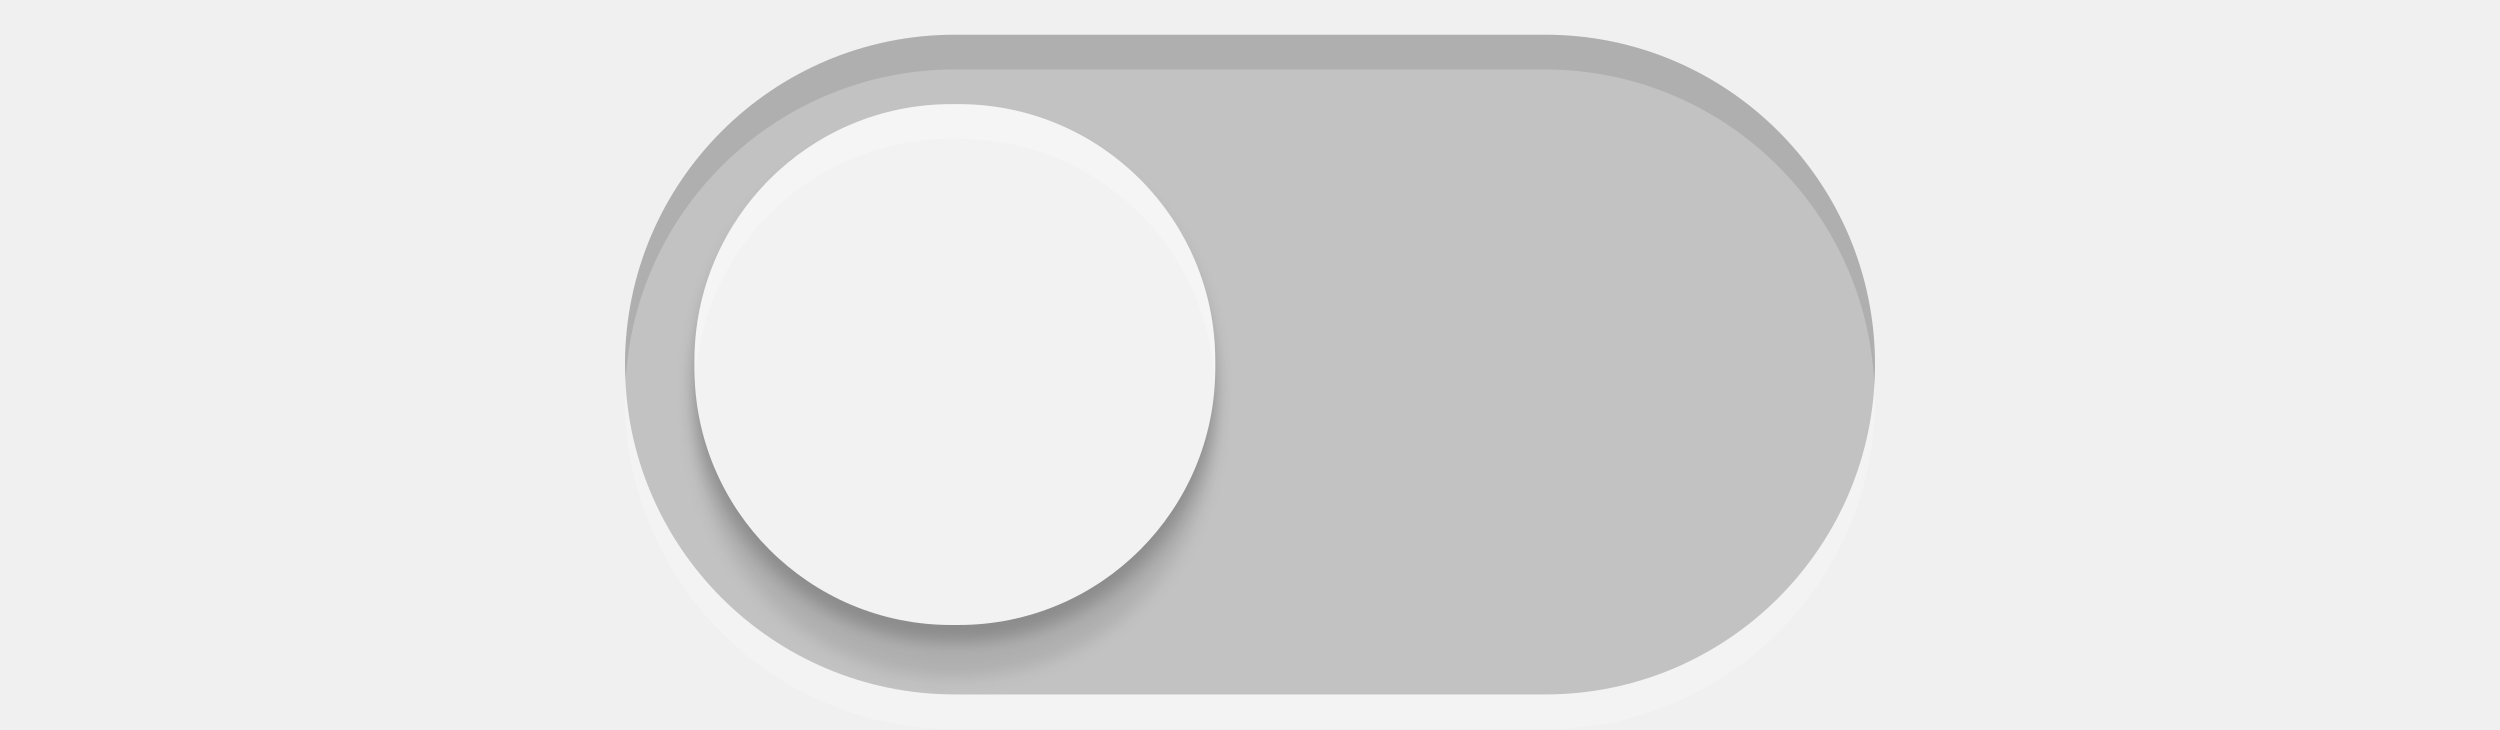
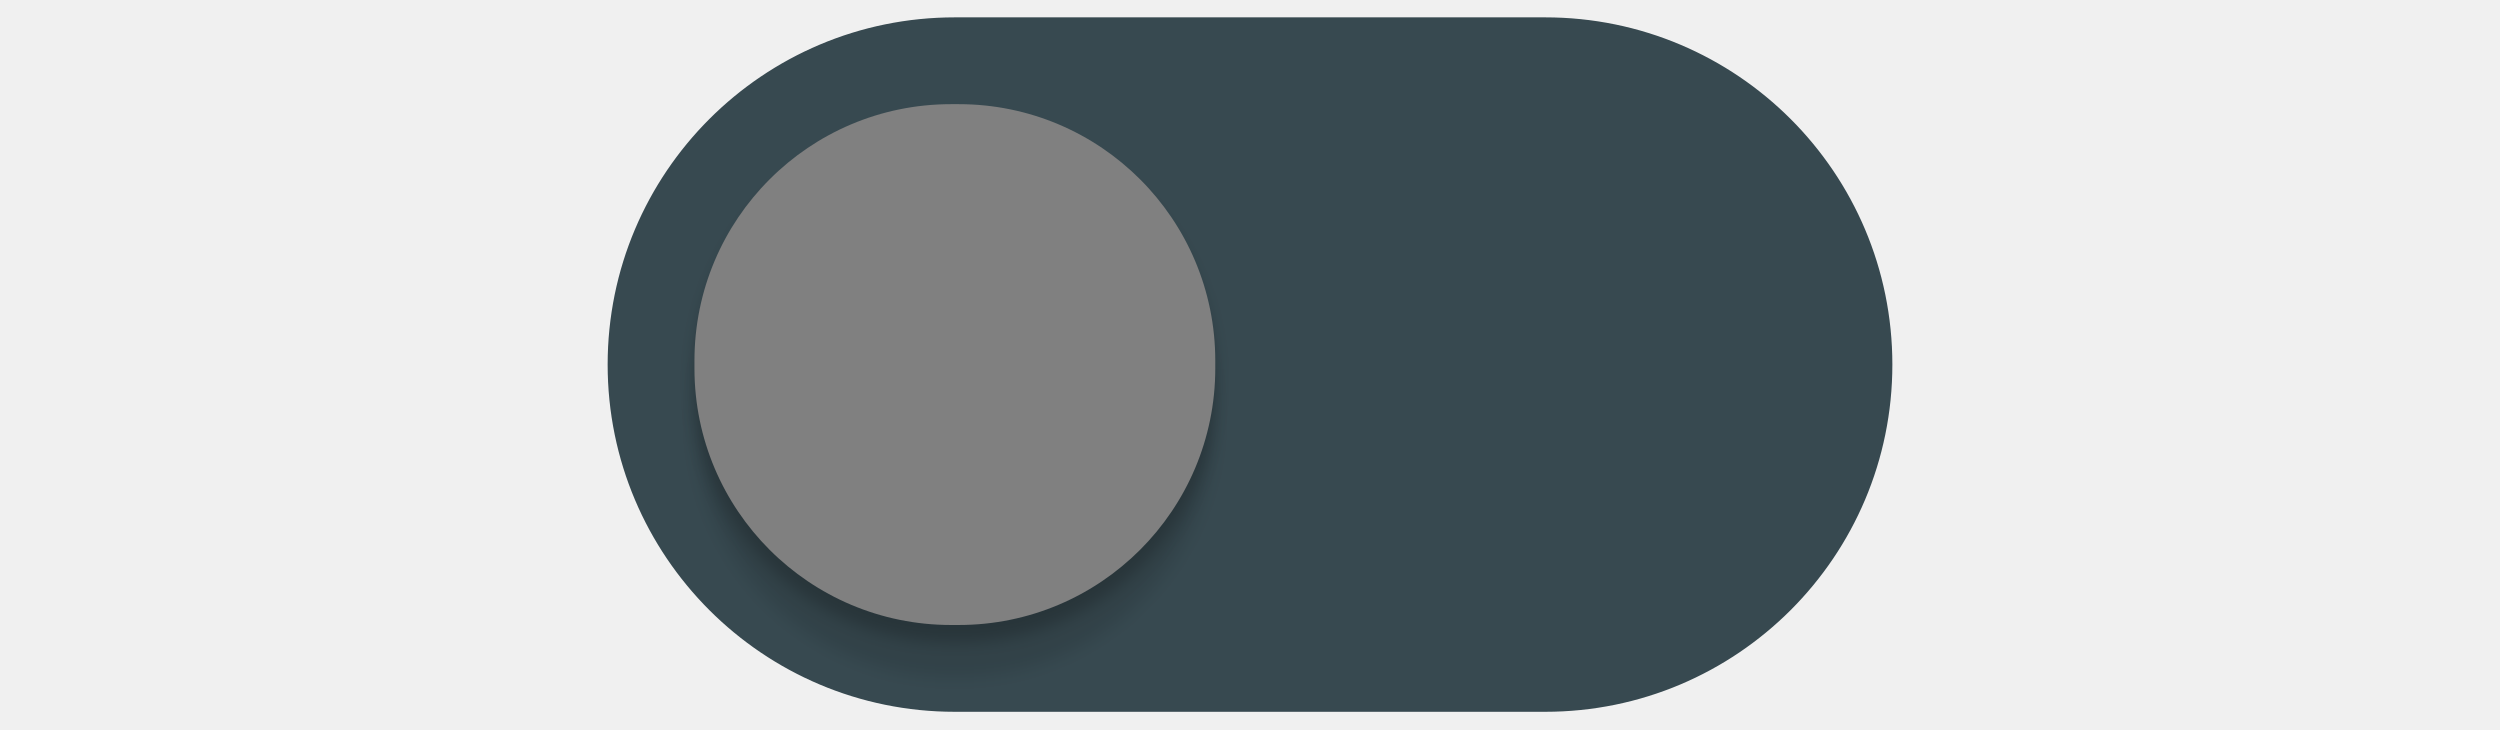
<svg xmlns="http://www.w3.org/2000/svg" xmlns:xlink="http://www.w3.org/1999/xlink" width="72" height="21" id="svg2857" version="1.1">
  <defs id="defs2859">
    <linearGradient id="linearGradient3864">
      <stop style="stop-color:#a248af;stop-opacity:1;" offset="0" id="stop3866" />
      <stop style="stop-color:#a86ab1;stop-opacity:1;" offset="1" id="stop3868" />
    </linearGradient>
    <clipPath clipPathUnits="userSpaceOnUse" id="clipPath3860">
      <rect style="opacity:0.7;color:#000000;fill:#000000;fill-opacity:1;fill-rule:nonzero;stroke:none;stroke-width:2;marker:none;visibility:visible;display:inline;overflow:visible;enable-background:new" id="rect3862" width="72" height="21" x="0" y="0" ry="10.5" />
    </clipPath>
    <linearGradient xlink:href="#linearGradient3864" id="linearGradient3870" x1="464.643" y1="783.362" x2="464.643" y2="803.362" gradientUnits="userSpaceOnUse" gradientTransform="translate(-444.6429,-782.3622)" />
    <linearGradient xlink:href="#linearGradient3864" id="linearGradient3789" gradientUnits="userSpaceOnUse" gradientTransform="translate(-444.6429,-782.3622)" x1="464.643" y1="783.362" x2="464.643" y2="803.362" />
    <linearGradient xlink:href="#linearGradient3864" id="linearGradient3808" gradientUnits="userSpaceOnUse" gradientTransform="translate(-444.6429,-782.3622)" x1="464.643" y1="783.362" x2="464.643" y2="803.362" />
    <filter style="color-interpolation-filters:sRGB" id="filter930" x="-0.036" width="1.072" y="-0.036" height="1.072">
      <feGaussianBlur stdDeviation="0.225" id="feGaussianBlur932" />
    </filter>
  </defs>
  <g id="layer1" transform="translate(-444.6429,-782.3622)">
-     <path style="fill:#ffffff;fill-opacity:0.2" d="M 18.02 10.914 A 9.5 9.5 0 0 0 18 11.5 A 9.5 9.5 0 0 0 27.5 21 L 35 21 L 37 21 L 44.5 21 A 9.5 9.5 0 0 0 54 11.5 A 9.5 9.5 0 0 0 53.98 11.086 A 9.5 9.5 0 0 1 44.5 20 L 37 20 L 35 20 L 27.5 20 A 9.5 9.5 0 0 1 18.02 10.914 z " transform="translate(444.6429,782.3622)" id="path900" />
-     <path style="fill:#c2c2c2;fill-opacity:1" d="m 472.143,783.362 a 9.5,9.5 0 0 0 -9.5,9.5 9.5,9.5 0 0 0 9.5,9.5 h 7.5 2 7.5 a 9.5,9.5 0 0 0 9.5,-9.5 9.5,9.5 0 0 0 -9.5,-9.5 h -7.5 -2 z" id="path872" />
+     <path style="opacity:1;fill:none;fill-opacity:1" d="M 18.02,10.914 A 9.5,9.5 0 0 0 18,11.5 9.5,9.5 0 0 0 27.5,21 h 7.5 2 7.5 A 9.5,9.5 0 0 0 54,11.5 9.5,9.5 0 0 0 53.98,11.086 9.5,9.5 0 0 1 44.5,20 H 37 35 27.5 a 9.5,9.5 0 0 1 -9.48,-9.086 z" transform="translate(444.6429,782.3622)" id="path900" />
+     <path style="fill:#374950;fill-opacity:1;stroke:#374950;stroke-opacity:1" d="m 472.143,783.362 a 9.5,9.5 0 0 0 -9.5,9.5 9.5,9.5 0 0 0 9.5,9.5 h 7.5 2 7.5 a 9.5,9.5 0 0 0 9.5,-9.5 9.5,9.5 0 0 0 -9.5,-9.5 h -7.5 -2 z" id="path872" />
    <rect style="color:#000000;display:inline;overflow:visible;visibility:visible;opacity:1;fill:#000000;fill-opacity:0.1;fill-rule:nonzero;stroke:none;stroke-width:1.765;stroke-opacity:1;marker:none;filter:url(#filter930);enable-background:new" id="rect934" width="15" height="15" x="464.643" y="786.862" ry="7.392" />
    <rect ry="7.392" y="785.862" x="464.643" height="15" width="15" id="rect912" style="color:#000000;display:inline;overflow:visible;visibility:visible;opacity:1;fill:#000000;fill-opacity:0.2;fill-rule:nonzero;stroke:none;stroke-width:1.765;stroke-opacity:1;marker:none;filter:url(#filter930);enable-background:new" />
-     <rect style="color:#000000;display:inline;overflow:visible;visibility:visible;opacity:1;fill:#f2f2f2;fill-opacity:1;fill-rule:nonzero;stroke:none;stroke-width:1.765;stroke-opacity:1;marker:none;enable-background:new" id="rect3872" width="15" height="15" x="464.643" y="785.362" ry="7.392" />
-     <path style="fill:#000000;fill-opacity:0.1" d="M 27.5 1 A 9.5 9.5 0 0 0 18 10.5 A 9.5 9.5 0 0 0 18.02 10.914 A 9.5 9.5 0 0 1 27.5 2 L 35 2 L 37 2 L 44.5 2 A 9.5 9.5 0 0 1 53.98 11.086 A 9.5 9.5 0 0 0 54 10.5 A 9.5 9.5 0 0 0 44.5 1 L 37 1 L 35 1 L 27.5 1 z " transform="translate(444.6429,782.3622)" id="path902" />
-     <path style="color:#000000;display:inline;overflow:visible;visibility:visible;opacity:1;fill:#ffffff;fill-opacity:0.2;fill-rule:nonzero;stroke:none;stroke-width:1.765;stroke-opacity:1;marker:none;enable-background:new" d="m 472.035,785.362 c -4.095,0 -7.393,3.297 -7.393,7.393 v 0.215 c 0,0.133 0.013,0.262 0.019,0.393 0.204,-3.91 3.41,-7 7.373,-7 h 0.215 c 3.963,0 7.169,3.09 7.373,7 0.007,-0.131 0.019,-0.26 0.019,-0.393 v -0.215 c 0,-4.095 -3.297,-7.393 -7.393,-7.393 z" id="rect936" />
+     <rect style="color:#000000;display:inline;overflow:visible;visibility:visible;opacity:1;fill:#808080;fill-opacity:1;fill-rule:nonzero;stroke:none;stroke-width:1.765;stroke-opacity:1;marker:none;enable-background:new" id="rect3872" width="15" height="15" x="464.643" y="785.362" ry="7.392" />
+     <path style="fill:none;fill-opacity:1" d="M 27.5,1 A 9.5,9.5 0 0 0 18,10.5 9.5,9.5 0 0 0 18.02,10.914 9.5,9.5 0 0 1 27.5,2 h 7.5 2 7.5 A 9.5,9.5 0 0 1 53.98,11.086 9.5,9.5 0 0 0 54,10.5 9.5,9.5 0 0 0 44.5,1 H 37 35 Z" transform="translate(444.6429,782.3622)" id="path902" />
+     <path style="color:#000000;display:inline;overflow:visible;visibility:visible;opacity:1;fill:none;fill-opacity:0.2;fill-rule:nonzero;stroke:none;stroke-width:1.765;stroke-opacity:1;marker:none;enable-background:new" d="m 472.035,785.362 c -4.095,0 -7.393,3.297 -7.393,7.393 v 0.215 c 0,0.133 0.013,0.262 0.019,0.393 0.204,-3.91 3.41,-7 7.373,-7 h 0.215 c 3.963,0 7.169,3.09 7.373,7 0.007,-0.131 0.019,-0.26 0.019,-0.393 v -0.215 c 0,-4.095 -3.297,-7.393 -7.393,-7.393 z" id="rect936" />
  </g>
</svg>
